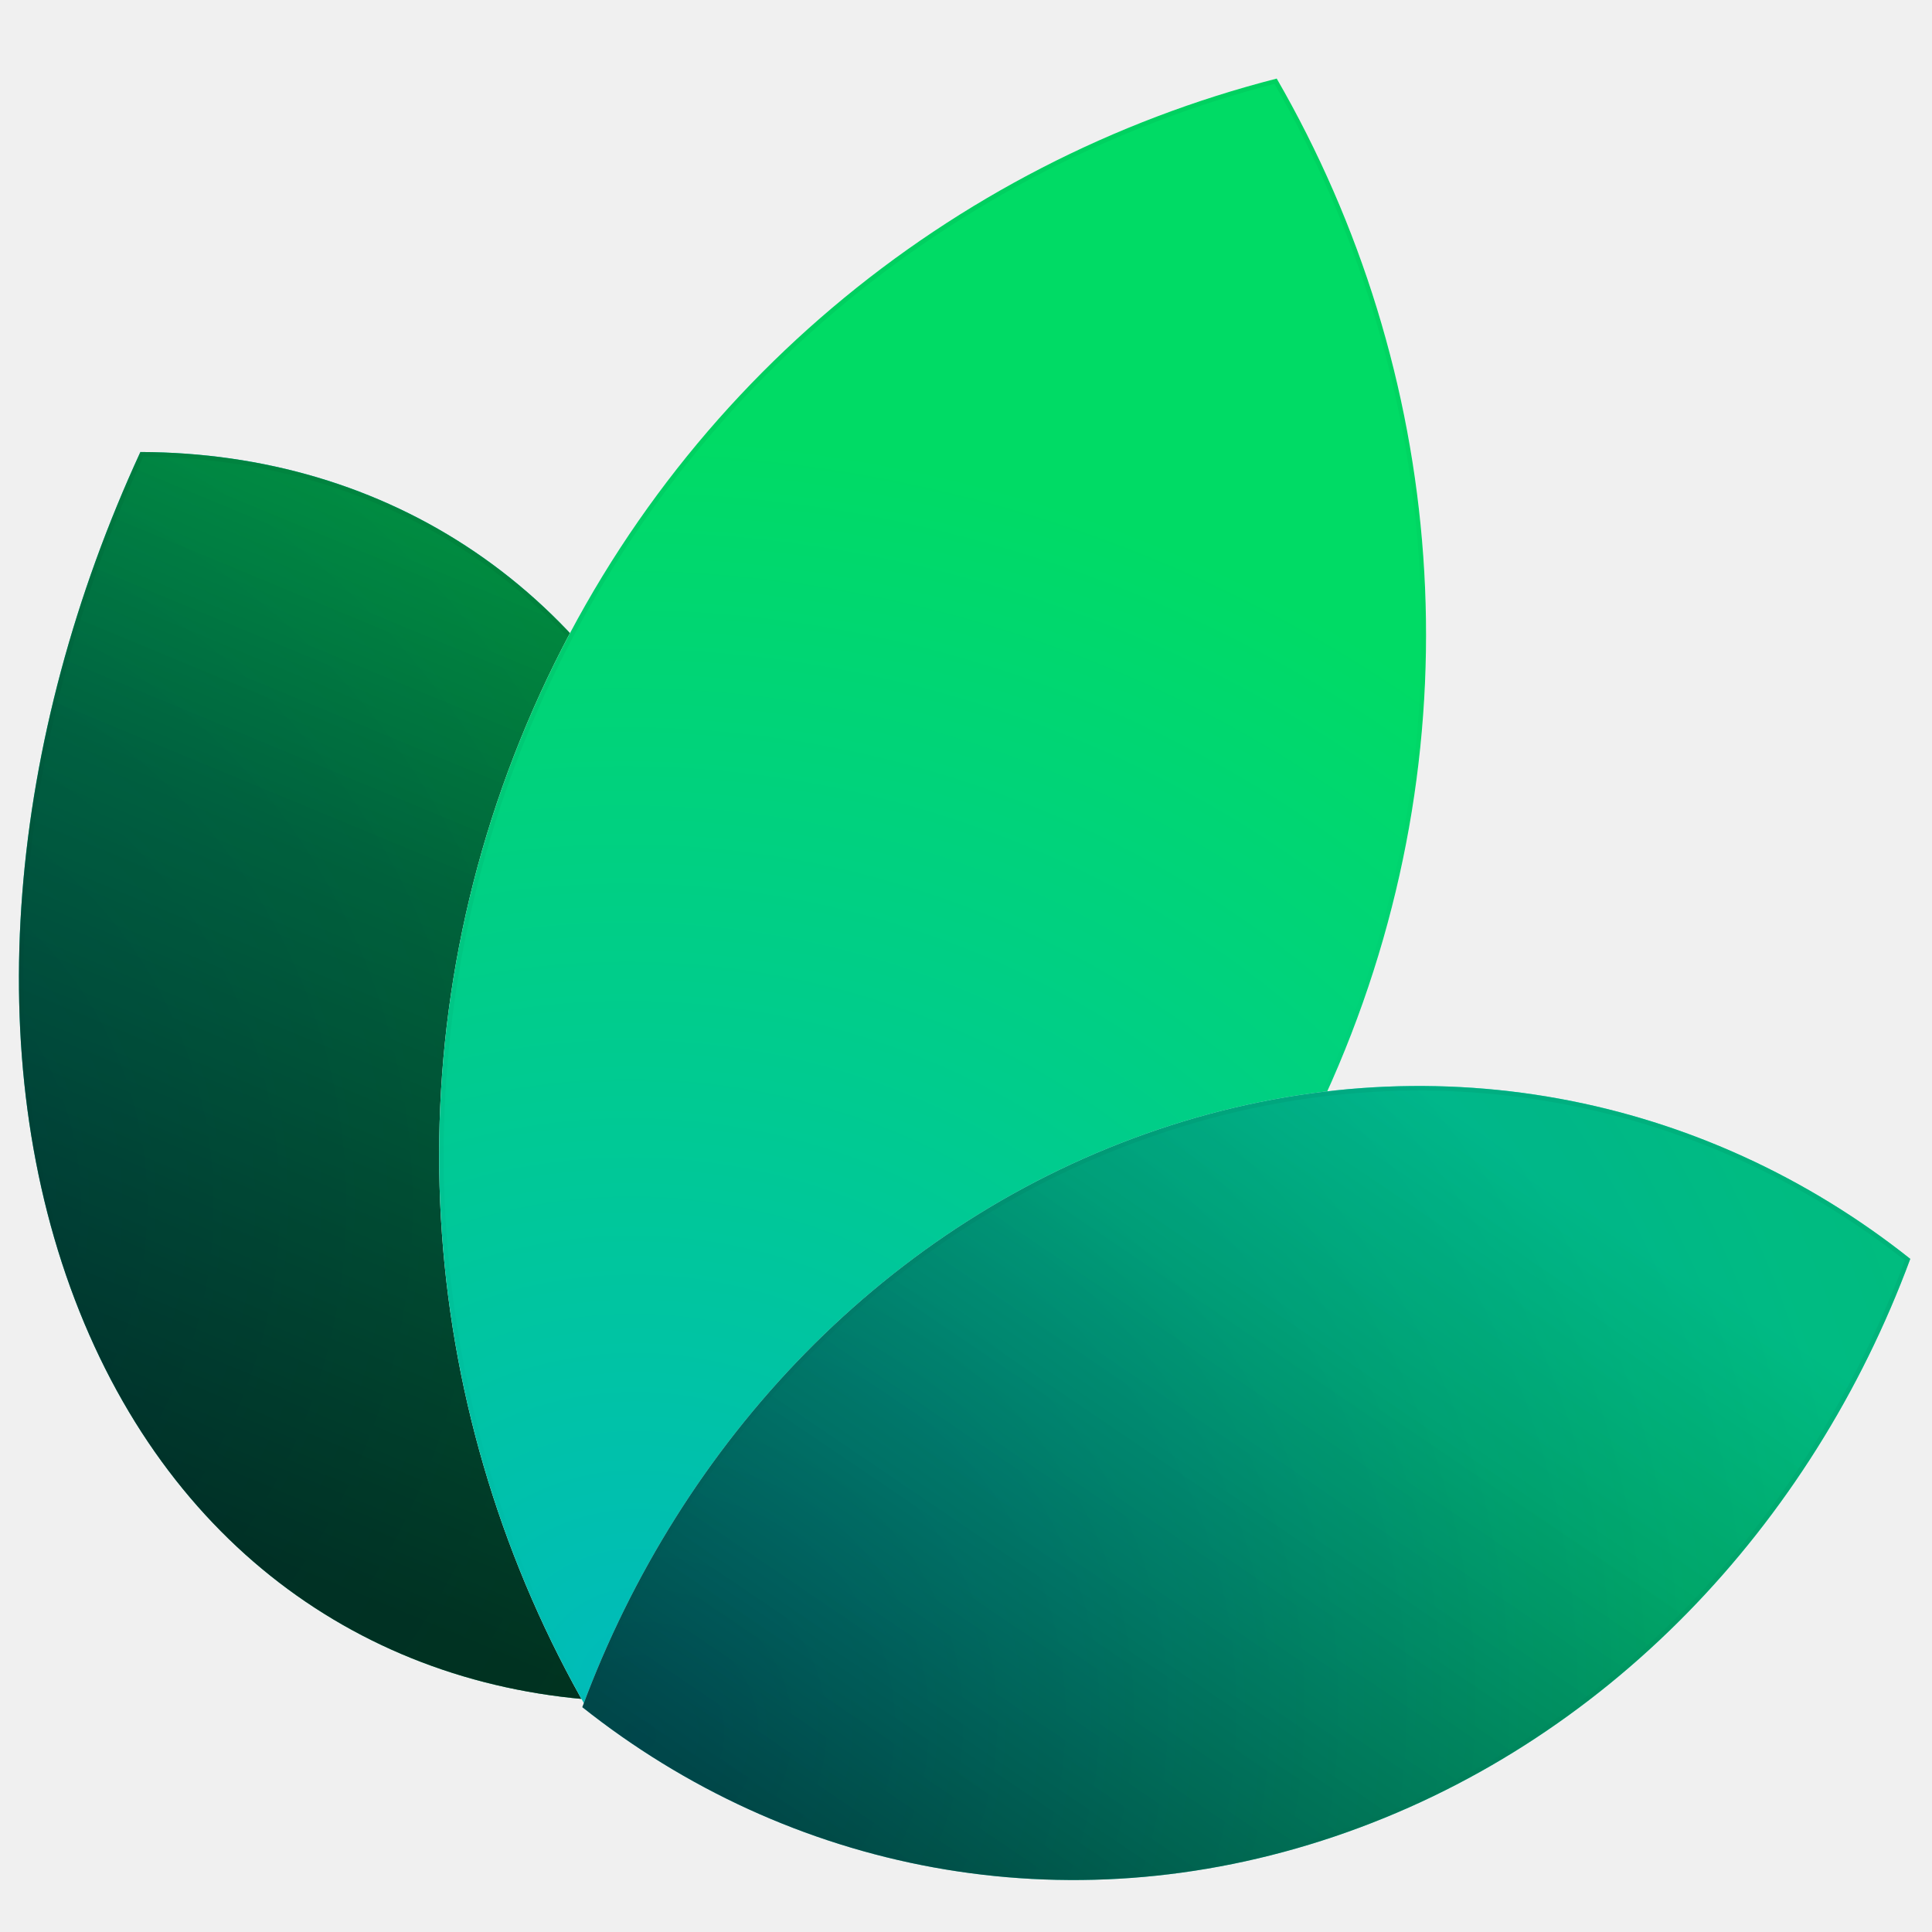
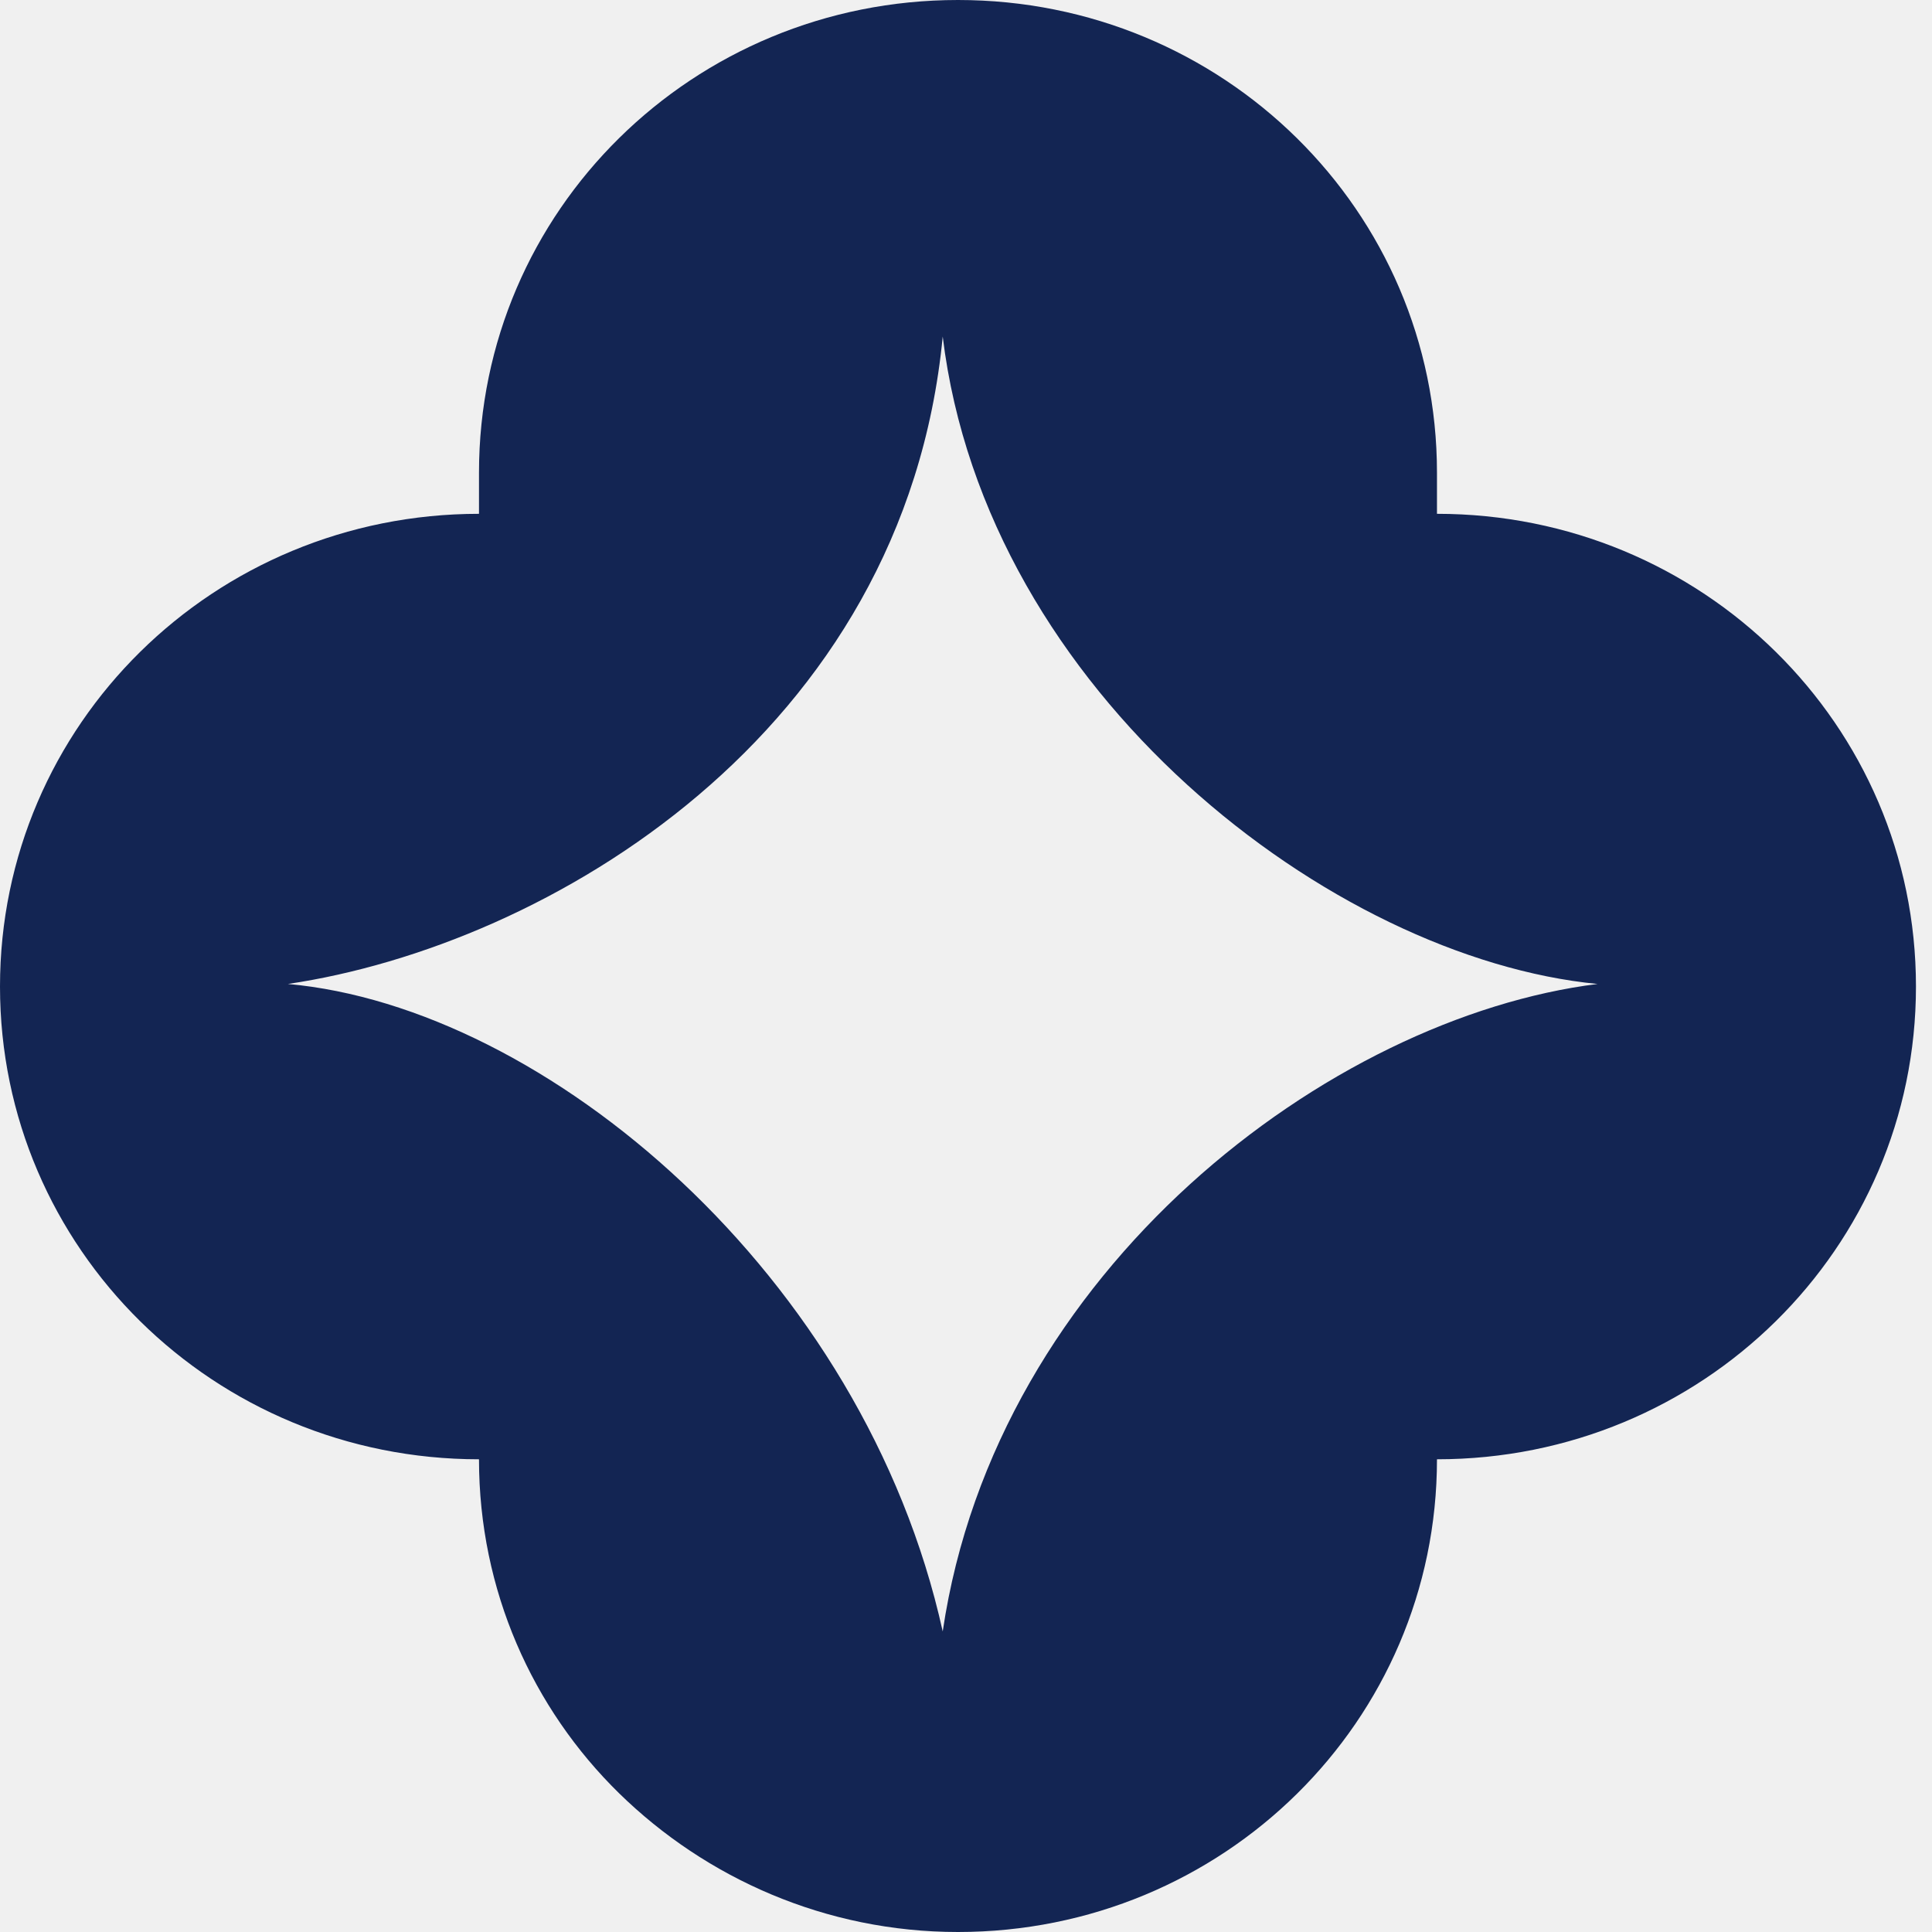
- <svg xmlns="http://www.w3.org/2000/svg" width="24" height="24" viewBox="0 0 24 24" fill="none">
-   <path d="M7.953 21.139C4.896 21.13 2.255 19.458 0.987 16.29C-0.28 13.121 0.109 9.163 1.744 5.615C4.801 5.624 7.442 7.296 8.71 10.465C9.977 13.633 9.588 17.591 7.953 21.139Z" fill="white" />
-   <path d="M7.953 21.139C4.896 21.13 2.255 19.458 0.987 16.29C-0.28 13.121 0.109 9.163 1.744 5.615C4.801 5.624 7.442 7.296 8.71 10.465C9.977 13.633 9.588 17.591 7.953 21.139Z" fill="url(#paint0_radial_101_2703)" />
-   <path d="M7.953 21.139C4.896 21.13 2.255 19.458 0.987 16.29C-0.28 13.121 0.109 9.163 1.744 5.615C4.801 5.624 7.442 7.296 8.71 10.465C9.977 13.633 9.588 17.591 7.953 21.139Z" fill="black" fill-opacity="0.5" style="mix-blend-mode:hard-light" />
-   <path d="M7.953 21.139C4.896 21.13 2.255 19.458 0.987 16.29C-0.28 13.121 0.109 9.163 1.744 5.615C4.801 5.624 7.442 7.296 8.71 10.465C9.977 13.633 9.588 17.591 7.953 21.139Z" fill="url(#paint1_linear_101_2703)" fill-opacity="0.5" style="mix-blend-mode:hard-light" />
-   <path d="M8.684 10.476C9.945 13.63 9.561 17.572 7.935 21.111C4.897 21.096 2.274 19.431 1.013 16.279C-0.248 13.124 0.136 9.182 1.762 5.643C4.8 5.659 7.423 7.324 8.684 10.476Z" stroke="url(#paint2_linear_101_2703)" stroke-opacity="0.05" stroke-width="0.056" />
-   <path d="M7.31 21.257C11.354 20.221 14.884 17.375 16.628 13.236C18.373 9.097 17.945 4.587 15.86 0.976C11.816 2.012 8.287 4.858 6.542 8.998C4.797 13.137 5.225 17.646 7.31 21.257Z" fill="white" />
-   <path d="M7.31 21.257C11.354 20.221 14.884 17.375 16.628 13.236C18.373 9.097 17.945 4.587 15.86 0.976C11.816 2.012 8.287 4.858 6.542 8.998C4.797 13.137 5.225 17.646 7.31 21.257Z" fill="url(#paint3_radial_101_2703)" />
-   <path d="M16.603 13.225C14.864 17.349 11.351 20.187 7.324 21.225C5.253 17.624 4.829 13.132 6.568 9.009C8.306 4.885 11.819 2.047 15.846 1.009C17.918 4.61 18.341 9.101 16.603 13.225Z" stroke="url(#paint4_linear_101_2703)" stroke-opacity="0.05" stroke-width="0.056" />
-   <path d="M7.234 21.207C9.789 23.237 13.21 23.951 16.577 22.814C19.944 21.677 22.506 18.945 23.73 15.638C21.175 13.608 17.754 12.894 14.387 14.031C11.02 15.168 8.458 17.901 7.234 21.207Z" fill="white" />
-   <path d="M7.234 21.207C9.789 23.237 13.21 23.951 16.577 22.814C19.944 21.677 22.506 18.945 23.73 15.638C21.175 13.608 17.754 12.894 14.387 14.031C11.02 15.168 8.458 17.901 7.234 21.207Z" fill="url(#paint5_radial_101_2703)" />
-   <path d="M7.234 21.207C9.789 23.237 13.21 23.951 16.577 22.814C19.944 21.677 22.506 18.945 23.73 15.638C21.175 13.608 17.754 12.894 14.387 14.031C11.02 15.168 8.458 17.901 7.234 21.207Z" fill="black" fill-opacity="0.2" style="mix-blend-mode:hard-light" />
-   <path d="M7.234 21.207C9.789 23.237 13.21 23.951 16.577 22.814C19.944 21.677 22.506 18.945 23.73 15.638C21.175 13.608 17.754 12.894 14.387 14.031C11.02 15.168 8.458 17.901 7.234 21.207Z" fill="url(#paint6_linear_101_2703)" fill-opacity="0.5" style="mix-blend-mode:hard-light" />
-   <path d="M16.568 22.787C13.218 23.918 9.814 23.212 7.267 21.198C8.492 17.907 11.044 15.189 14.396 14.058C17.747 12.927 21.15 13.633 23.697 15.648C22.472 18.938 19.92 21.656 16.568 22.787Z" stroke="url(#paint7_linear_101_2703)" stroke-opacity="0.05" stroke-width="0.056" />
+ <svg xmlns="http://www.w3.org/2000/svg" width="40" height="40" viewBox="0 0 40 40" fill="none">
+   <g clip-path="url(#clip0_2235_21)">
+     <path fill-rule="evenodd" clip-rule="evenodd" d="M29.751 10.638C29.751 10.372 29.751 10.053 29.751 9.787C29.751 4.362 25.32 0 19.834 0C14.348 0 9.917 4.362 9.917 9.787C9.917 10.106 9.917 10.372 9.917 10.638C4.431 10.638 0 15 0 20.425C0 25.851 4.431 30.213 9.917 30.213C9.917 32.925 11.025 35.372 12.818 37.128C14.612 38.883 17.091 40 19.834 40C25.32 40 29.751 35.638 29.751 30.213C35.237 30.213 39.668 25.851 39.668 20.425C39.668 15 35.237 10.638 29.751 10.638ZM19.518 33.777C17.882 26.383 11.289 20.851 5.961 20.372C11.341 19.575 18.726 15.213 19.518 6.968C20.415 14.362 27.588 19.84 33.075 20.372C27.536 21.064 20.625 26.277 19.518 33.777Z" fill="#132553" />
+   </g>
  <defs>
-     <radialGradient id="paint0_radial_101_2703" cx="0" cy="0" r="1" gradientUnits="userSpaceOnUse" gradientTransform="translate(-3.00503 15.023) rotate(-10.029) scale(17.9572 17.784)">
-       <stop stop-color="#00B0BB" />
-       <stop offset="1" stop-color="#00DB65" />
-     </radialGradient>
-     <linearGradient id="paint1_linear_101_2703" x1="7.39" y1="4.813" x2="1.63" y2="18.689" gradientUnits="userSpaceOnUse">
-       <stop stop-color="#18E299" />
-       <stop offset="1" />
-     </linearGradient>
-     <linearGradient id="paint2_linear_101_2703" x1="7.948" y1="8.016" x2="1.761" y2="18.746" gradientUnits="userSpaceOnUse">
-       <stop />
-       <stop offset="1" stop-opacity="0" />
-     </linearGradient>
-     <radialGradient id="paint3_radial_101_2703" cx="0" cy="0" r="1" gradientUnits="userSpaceOnUse" gradientTransform="translate(8.11404 20.8822) rotate(-75.7542) scale(21.6246 23.7772)">
-       <stop stop-color="#00BBBB" />
-       <stop offset="0.713" stop-color="#00DB65" />
-     </radialGradient>
-     <linearGradient id="paint4_linear_101_2703" x1="7.602" y1="5.871" x2="15.556" y2="16.372" gradientUnits="userSpaceOnUse">
-       <stop />
-       <stop offset="1" stop-opacity="0" />
-     </linearGradient>
-     <radialGradient id="paint5_radial_101_2703" cx="0" cy="0" r="1" gradientUnits="userSpaceOnUse" gradientTransform="translate(7.84537 21.5181) rotate(-20.3525) scale(18.5603 17.32)">
-       <stop stop-color="#00B0BB" />
-       <stop offset="1" stop-color="#00DB65" />
-     </radialGradient>
-     <linearGradient id="paint6_linear_101_2703" x1="16.808" y1="13.007" x2="10.041" y2="22.994" gradientUnits="userSpaceOnUse">
-       <stop stop-color="#00B1BC" />
-       <stop offset="1" />
-     </linearGradient>
-     <linearGradient id="paint7_linear_101_2703" x1="16.808" y1="13.007" x2="14.169" y2="23.841" gradientUnits="userSpaceOnUse">
-       <stop />
-       <stop offset="1" stop-opacity="0" />
-     </linearGradient>
+     <clipPath id="clip0_2235_21">
+       <rect width="40" height="40" fill="white" />
+     </clipPath>
  </defs>
</svg>
